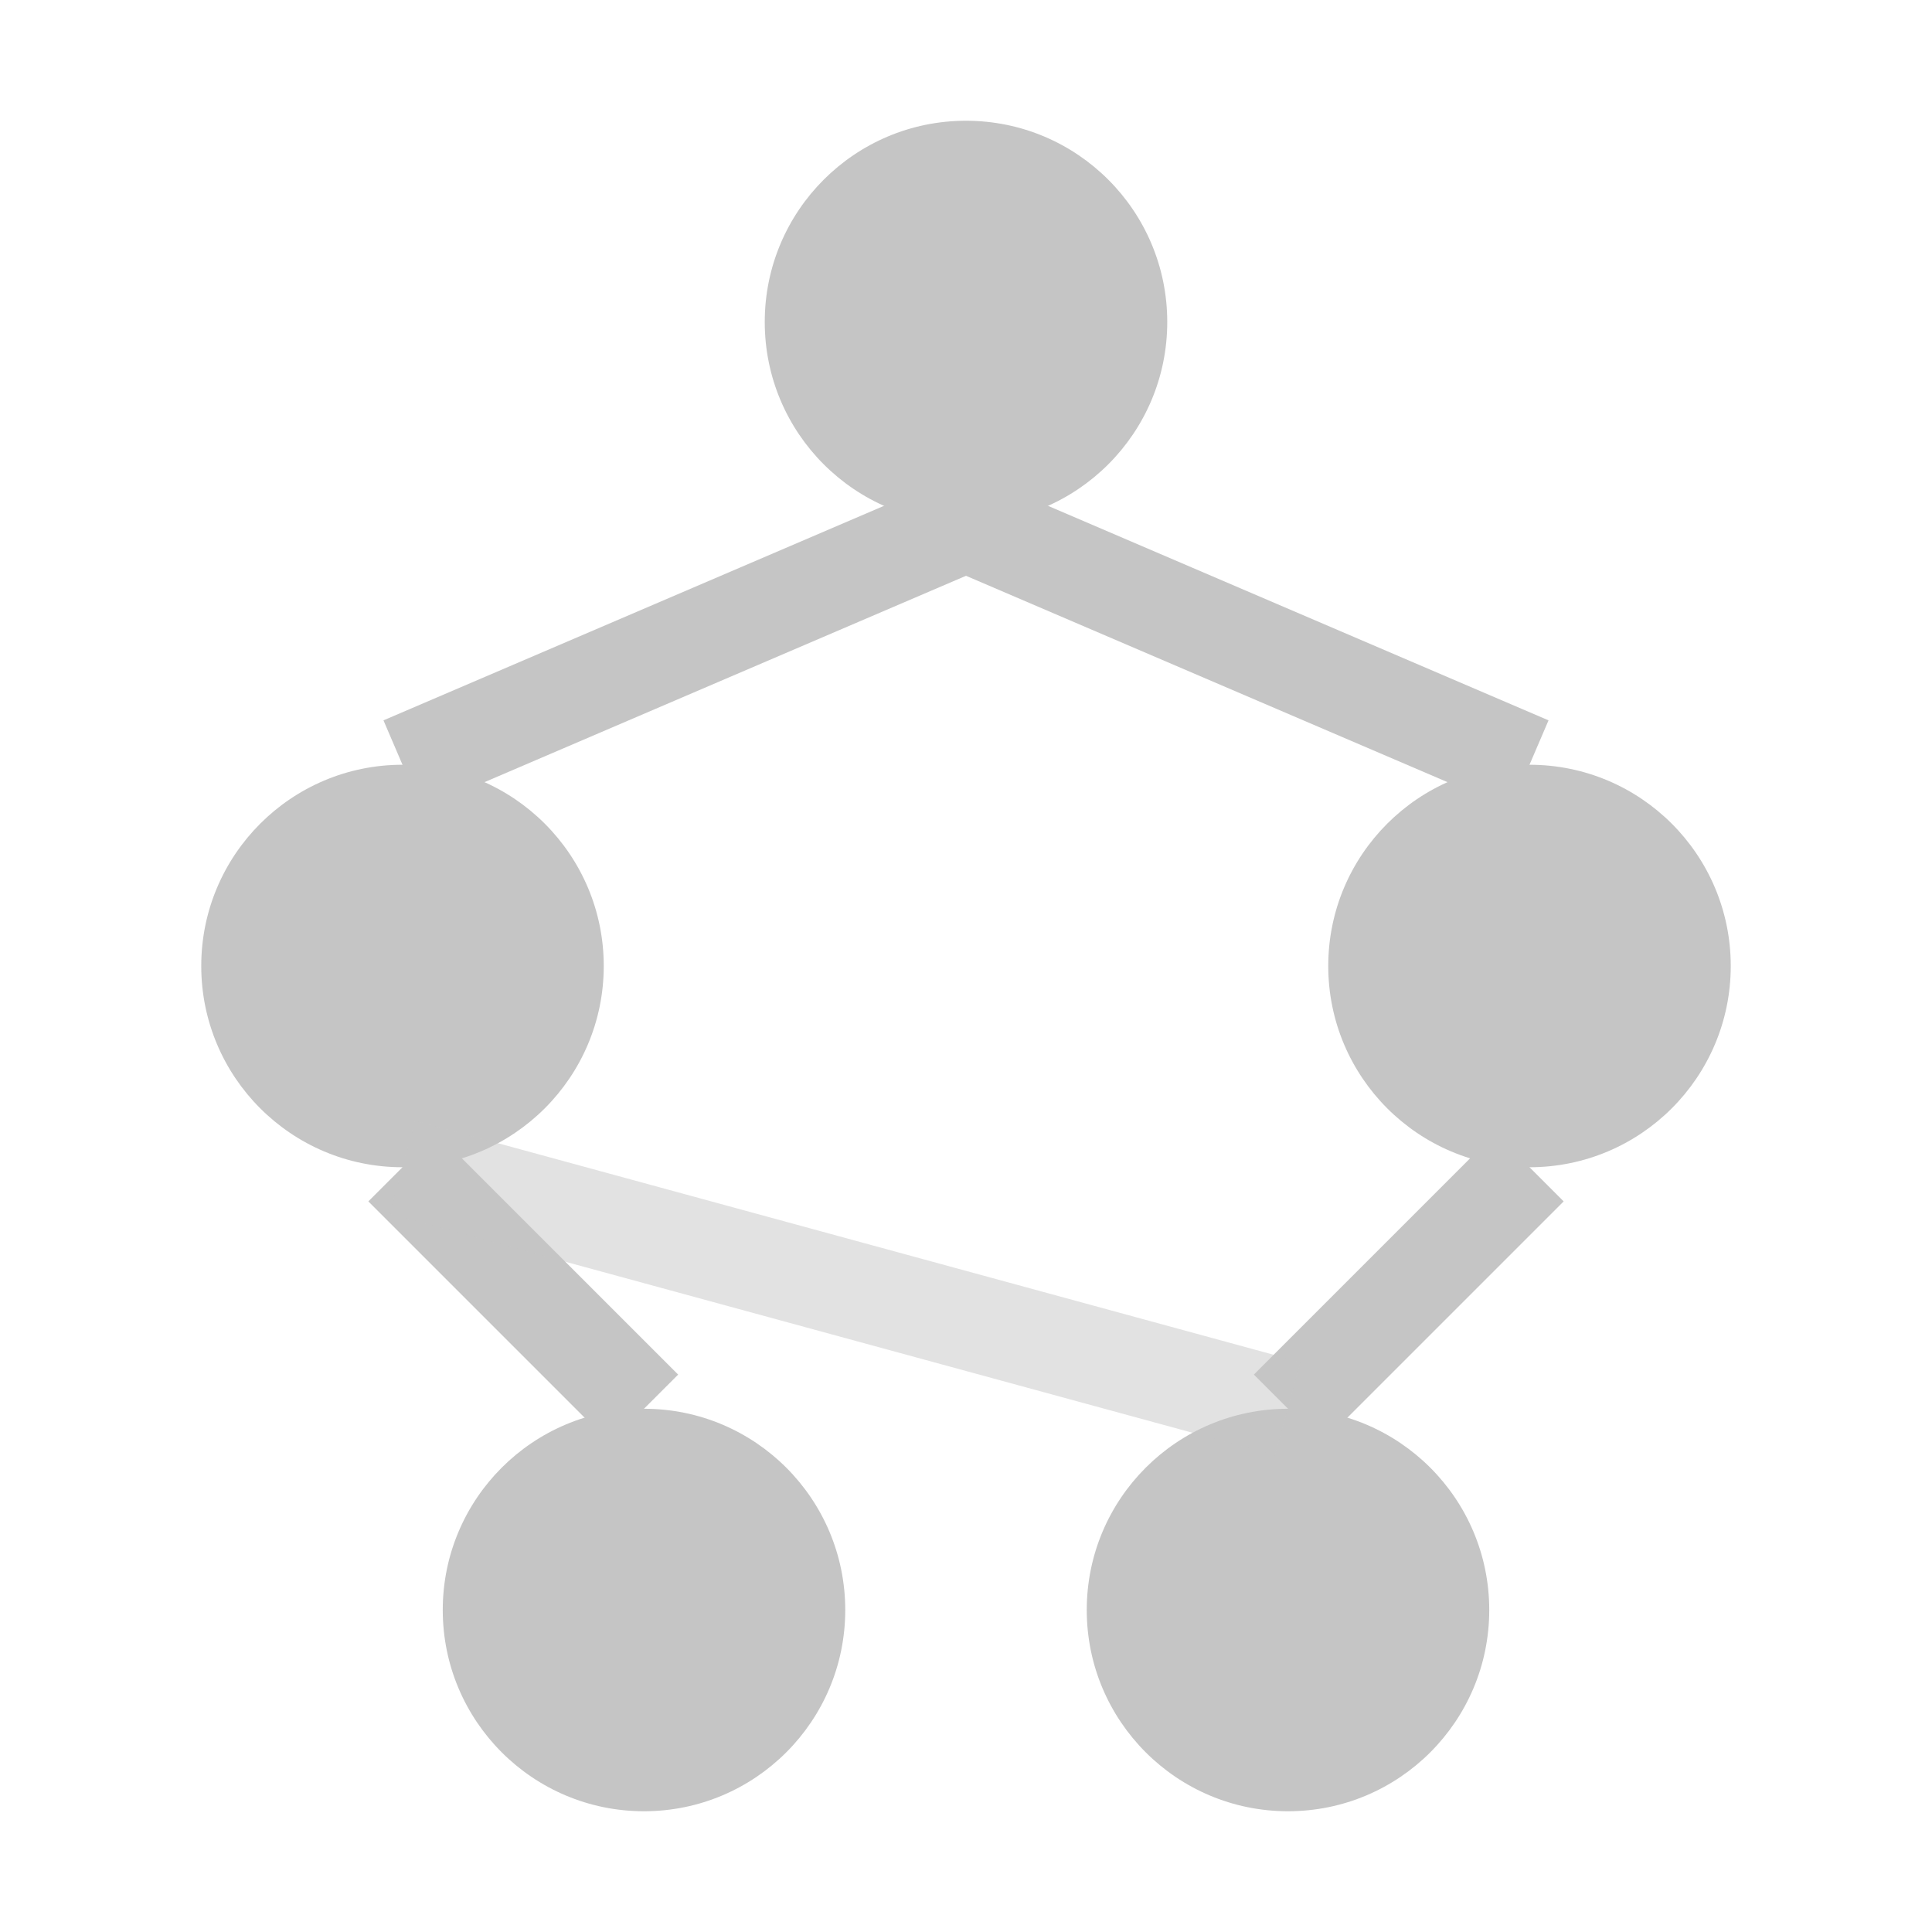
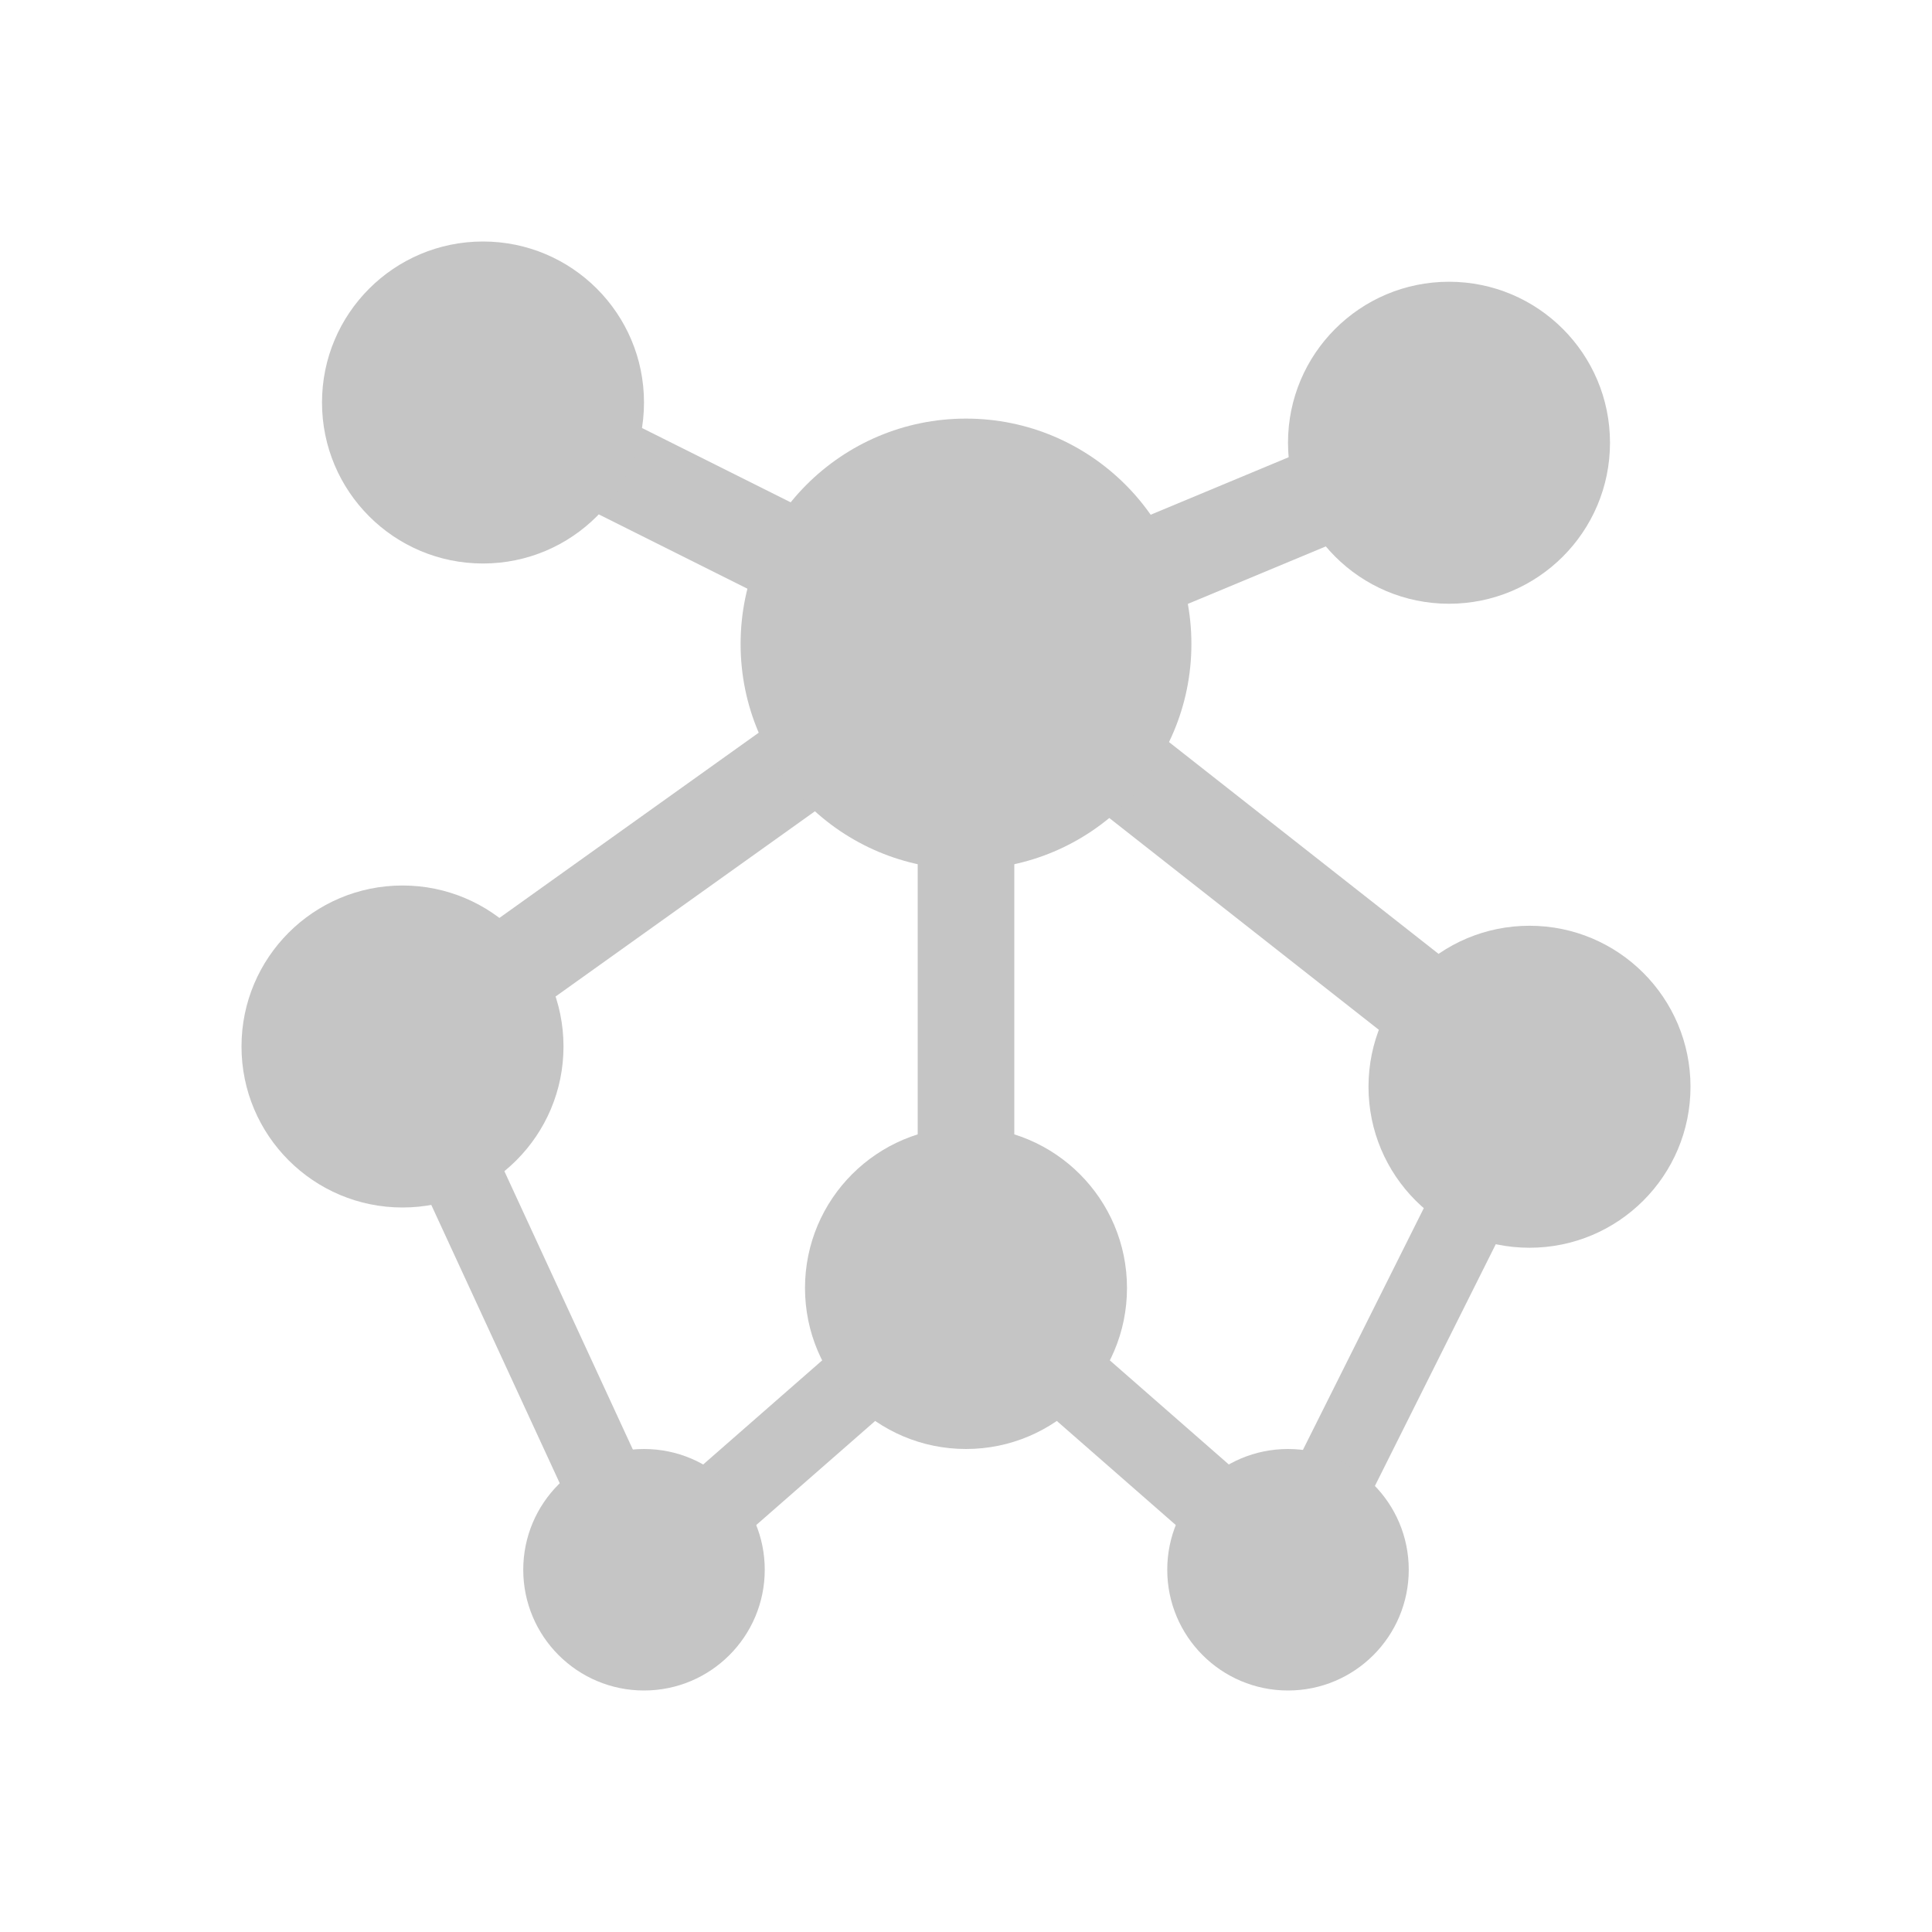
<svg xmlns="http://www.w3.org/2000/svg" width="24" height="24" viewBox="0 0 24 24" fill="none">
-   <circle cx="12" cy="4" r="2.5" fill="#C5C5C5" />
-   <circle cx="5" cy="12" r="2.5" fill="#C5C5C5" />
-   <circle cx="19" cy="12" r="2.5" fill="#C5C5C5" />
-   <circle cx="8" cy="20" r="2.5" fill="#C5C5C5" />
-   <circle cx="16" cy="20" r="2.5" fill="#C5C5C5" />
-   <line x1="12" y1="6.5" x2="5" y2="9.5" stroke="#C5C5C5" stroke-width="1.2" />
-   <line x1="12" y1="6.5" x2="19" y2="9.5" stroke="#C5C5C5" stroke-width="1.2" />
-   <line x1="5" y1="14.5" x2="8" y2="17.5" stroke="#C5C5C5" stroke-width="1.2" />
-   <line x1="19" y1="14.5" x2="16" y2="17.5" stroke="#C5C5C5" stroke-width="1.2" />
-   <line x1="5" y1="14.5" x2="16" y2="17.5" stroke="#C5C5C5" stroke-width="1.2" opacity="0.5" />
+   <line x1="12" y1="8" x2="6" y2="5" stroke="#C5C5C5" stroke-width="1.2" stroke-linecap="round" />
+   <line x1="12" y1="8" x2="18" y2="5.5" stroke="#C5C5C5" stroke-width="1.2" stroke-linecap="round" />
+   <line x1="12" y1="8" x2="5" y2="13" stroke="#C5C5C5" stroke-width="1.2" stroke-linecap="round" />
+   <line x1="12" y1="8" x2="19" y2="13.5" stroke="#C5C5C5" stroke-width="1.2" stroke-linecap="round" />
+   <line x1="12" y1="8" x2="12" y2="16" stroke="#C5C5C5" stroke-width="1.2" stroke-linecap="round" />
+   <line x1="5" y1="13" x2="8" y2="19.5" stroke="#C5C5C5" stroke-width="1" stroke-linecap="round" />
+   <line x1="19" y1="13.5" x2="16" y2="19.5" stroke="#C5C5C5" stroke-width="1" stroke-linecap="round" />
+   <line x1="12" y1="16" x2="8" y2="19.5" stroke="#C5C5C5" stroke-width="1" stroke-linecap="round" />
+   <line x1="12" y1="16" x2="16" y2="19.5" stroke="#C5C5C5" stroke-width="1" stroke-linecap="round" />
+   <circle cx="12" cy="8" r="2.8" fill="#C5C5C5" />
+   <circle cx="6" cy="5" r="2" fill="#C5C5C5" />
+   <circle cx="18" cy="5.5" r="2" fill="#C5C5C5" />
+   <circle cx="5" cy="13" r="2" fill="#C5C5C5" />
+   <circle cx="19" cy="13.5" r="2" fill="#C5C5C5" />
+   <circle cx="12" cy="16" r="2" fill="#C5C5C5" />
+   <circle cx="8" cy="19.5" r="1.5" fill="#C5C5C5" />
+   <circle cx="16" cy="19.5" r="1.5" fill="#C5C5C5" />
</svg>
